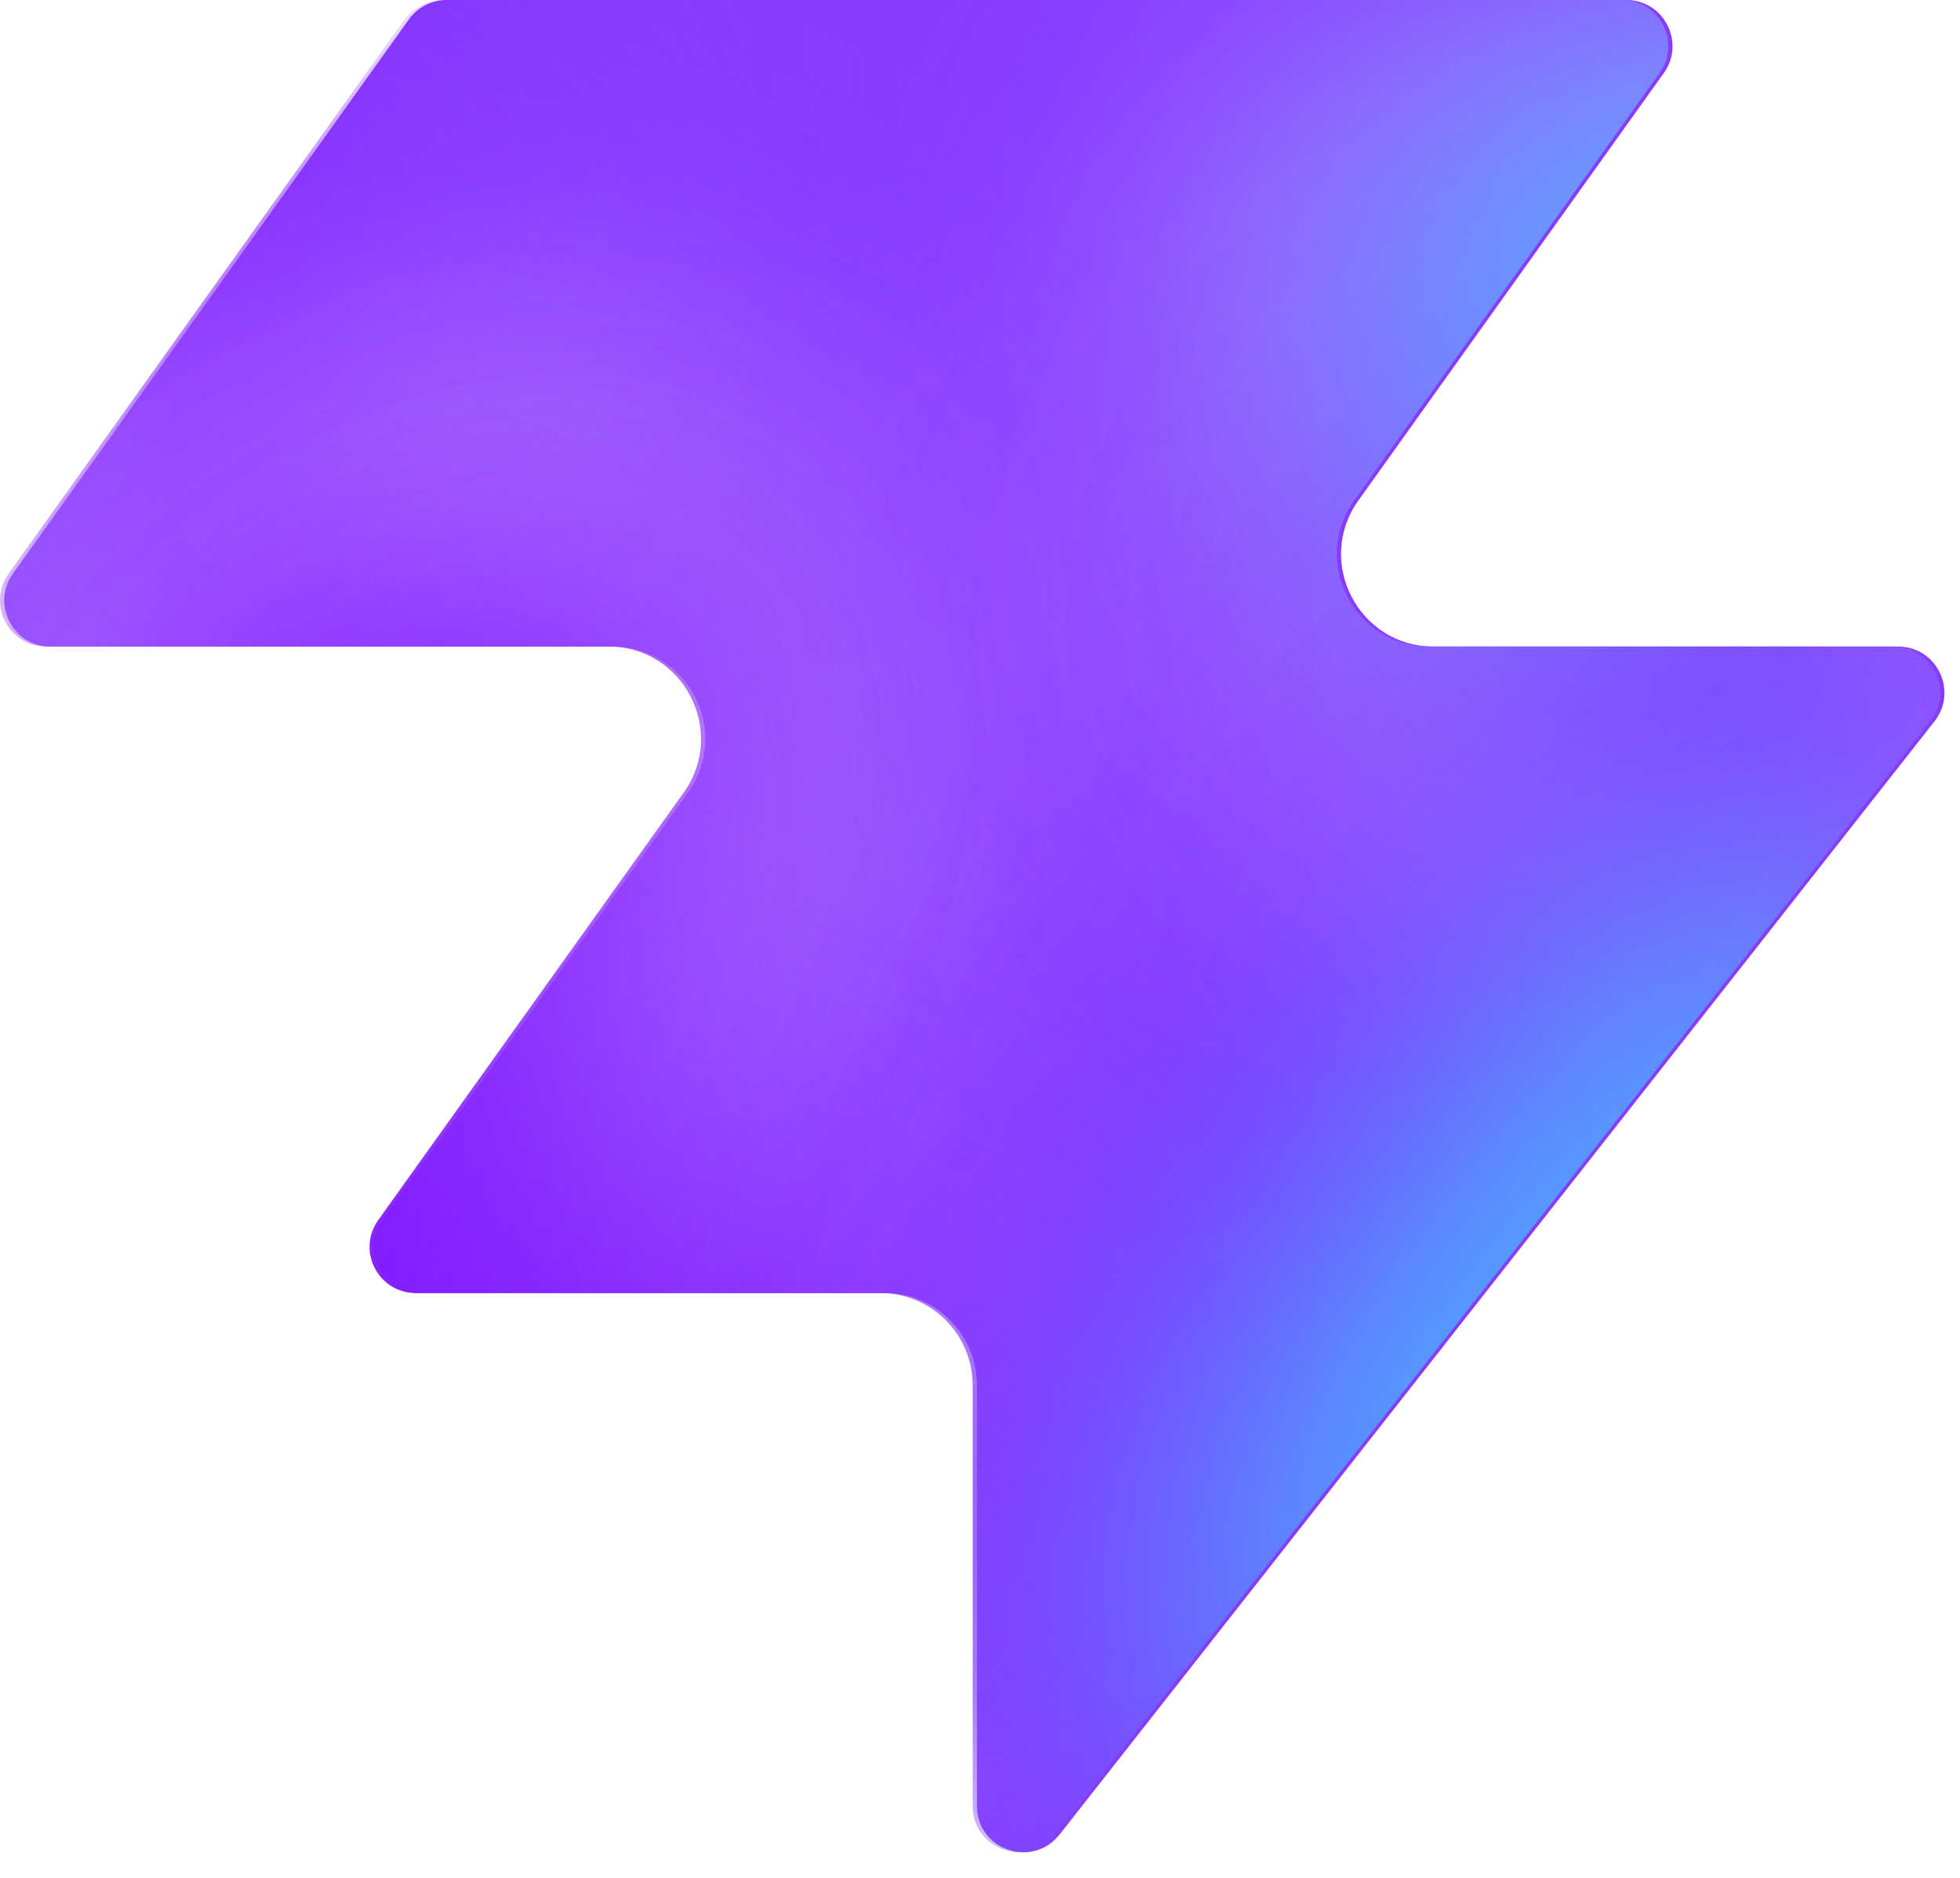
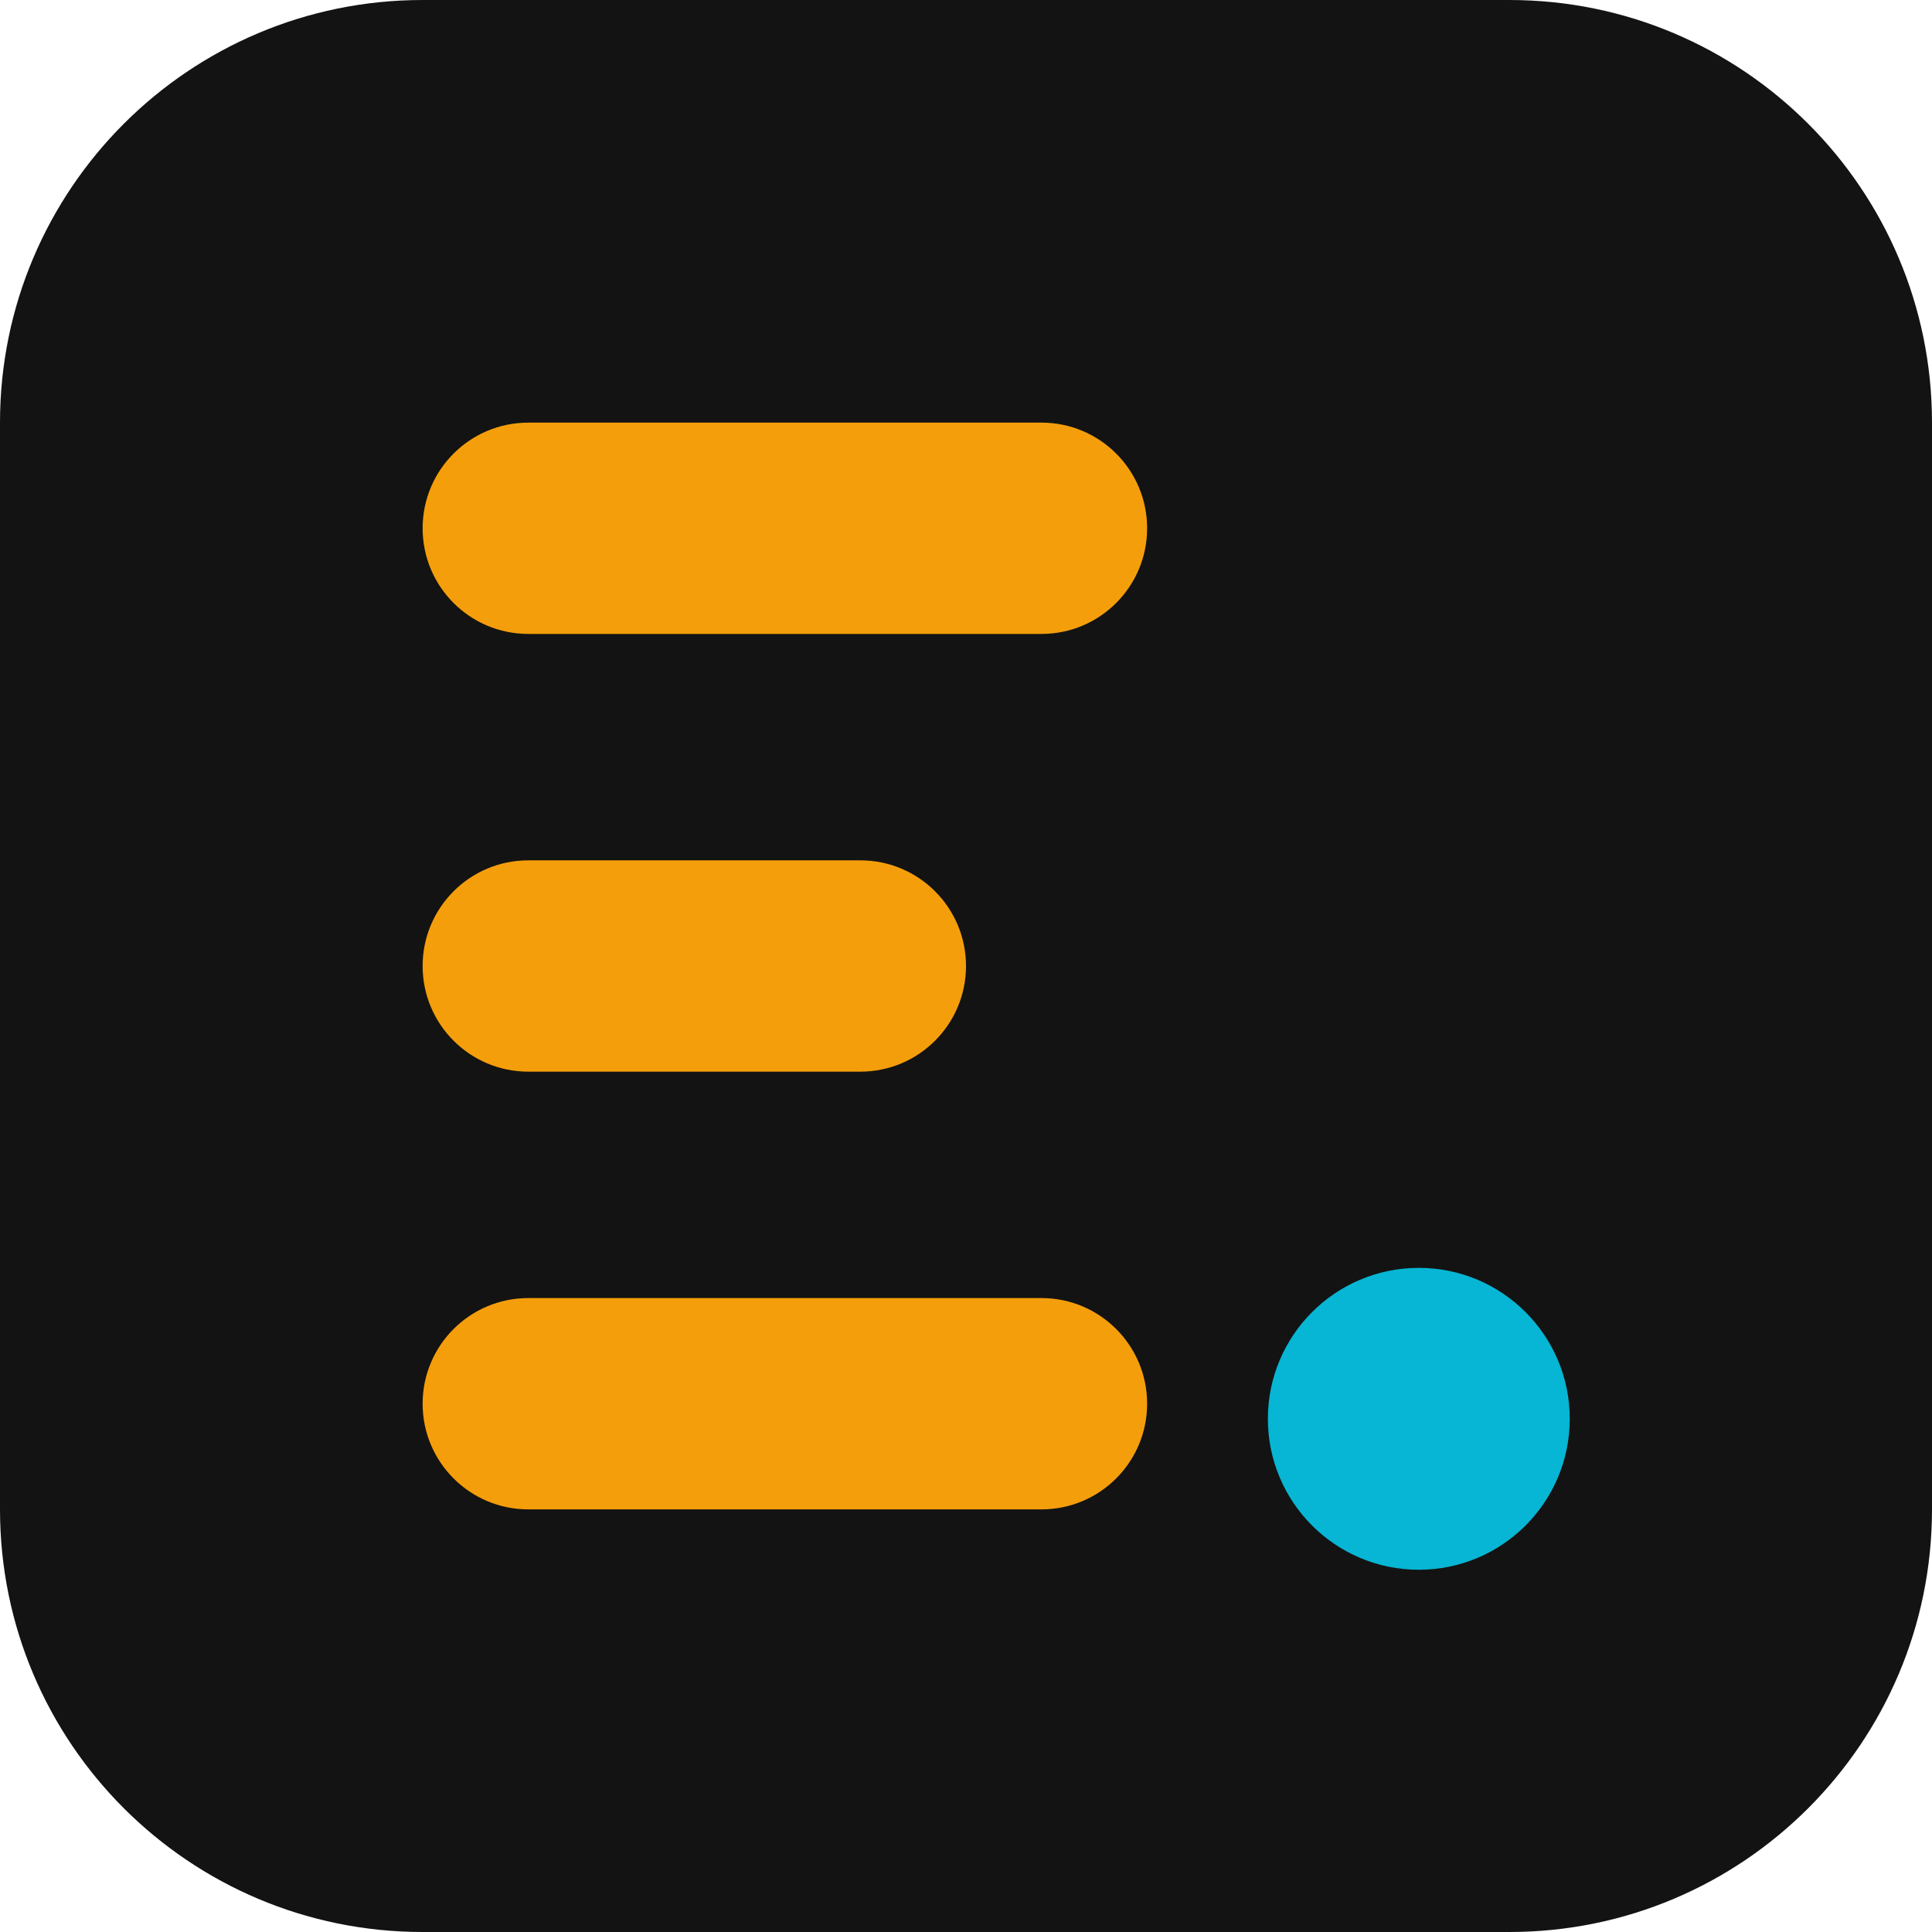
- <svg xmlns="http://www.w3.org/2000/svg" width="48" height="46" fill="none" viewBox="0 0 48 46">
-   <path fill="#863bff" d="M25.946 44.938c-.664.845-2.021.375-2.021-.698V33.937a2.26 2.26 0 0 0-2.262-2.262H10.287c-.92 0-1.456-1.04-.92-1.788l7.48-10.471c1.07-1.497 0-3.578-1.842-3.578H1.237c-.92 0-1.456-1.04-.92-1.788L10.013.474c.214-.297.556-.474.92-.474h28.894c.92 0 1.456 1.04.92 1.788l-7.48 10.471c-1.07 1.498 0 3.579 1.842 3.579h11.377c.943 0 1.473 1.088.89 1.83L25.947 44.94z" style="fill:#863bff;fill:color(display-p3 .525 .23 1);fill-opacity:1" />
-   <mask id="a" width="48" height="46" x="0" y="0" maskUnits="userSpaceOnUse" style="mask-type:alpha">
-     <path fill="#000" d="M25.842 44.938c-.664.844-2.021.375-2.021-.698V33.937a2.26 2.26 0 0 0-2.262-2.262H10.183c-.92 0-1.456-1.04-.92-1.788l7.48-10.471c1.07-1.498 0-3.579-1.842-3.579H1.133c-.92 0-1.456-1.04-.92-1.787L9.91.473c.214-.297.556-.474.92-.474h28.894c.92 0 1.456 1.04.92 1.788l-7.48 10.471c-1.07 1.498 0 3.578 1.842 3.578h11.377c.943 0 1.473 1.088.89 1.832L25.843 44.94z" style="fill:#000;fill-opacity:1" />
-   </mask>
-   <g mask="url(#a)">
-     <g filter="url(#b)">
-       <ellipse cx="5.508" cy="14.704" fill="#ede6ff" rx="5.508" ry="14.704" style="fill:#ede6ff;fill:color(display-p3 .927 .903 1);fill-opacity:1" transform="matrix(.00324 1 1 -.00324 -4.47 31.516)" />
-     </g>
-     <g filter="url(#c)">
-       <ellipse cx="10.399" cy="29.851" fill="#ede6ff" rx="10.399" ry="29.851" style="fill:#ede6ff;fill:color(display-p3 .927 .903 1);fill-opacity:1" transform="matrix(.00324 1 1 -.00324 -39.328 7.883)" />
-     </g>
-     <g filter="url(#d)">
-       <ellipse cx="5.508" cy="30.487" fill="#7e14ff" rx="5.508" ry="30.487" style="fill:#7e14ff;fill:color(display-p3 .492 .077 1);fill-opacity:1" transform="rotate(89.814 -25.913 -14.639)scale(1 -1)" />
-     </g>
-     <g filter="url(#e)">
-       <ellipse cx="5.508" cy="30.599" fill="#7e14ff" rx="5.508" ry="30.599" style="fill:#7e14ff;fill:color(display-p3 .492 .077 1);fill-opacity:1" transform="rotate(89.814 -32.644 -3.334)scale(1 -1)" />
-     </g>
-     <g filter="url(#f)">
-       <ellipse cx="5.508" cy="30.599" fill="#7e14ff" rx="5.508" ry="30.599" style="fill:#7e14ff;fill:color(display-p3 .492 .077 1);fill-opacity:1" transform="matrix(.00324 1 1 -.00324 -34.34 30.47)" />
-     </g>
-     <g filter="url(#g)">
-       <ellipse cx="14.072" cy="22.078" fill="#ede6ff" rx="14.072" ry="22.078" style="fill:#ede6ff;fill:color(display-p3 .927 .903 1);fill-opacity:1" transform="rotate(93.35 24.506 48.493)scale(-1 1)" />
-     </g>
-     <g filter="url(#h)">
-       <ellipse cx="3.47" cy="21.501" fill="#7e14ff" rx="3.47" ry="21.501" style="fill:#7e14ff;fill:color(display-p3 .492 .077 1);fill-opacity:1" transform="rotate(89.009 28.708 47.59)scale(-1 1)" />
-     </g>
-     <g filter="url(#i)">
-       <ellipse cx="3.47" cy="21.501" fill="#7e14ff" rx="3.47" ry="21.501" style="fill:#7e14ff;fill:color(display-p3 .492 .077 1);fill-opacity:1" transform="rotate(89.009 28.708 47.59)scale(-1 1)" />
-     </g>
-     <g filter="url(#j)">
-       <ellipse cx=".387" cy="8.972" fill="#7e14ff" rx="4.407" ry="29.108" style="fill:#7e14ff;fill:color(display-p3 .492 .077 1);fill-opacity:1" transform="rotate(39.51 .387 8.972)" />
-     </g>
-     <g filter="url(#k)">
-       <ellipse cx="47.523" cy="-6.092" fill="#7e14ff" rx="4.407" ry="29.108" style="fill:#7e14ff;fill:color(display-p3 .492 .077 1);fill-opacity:1" transform="rotate(37.892 47.523 -6.092)" />
-     </g>
-     <g filter="url(#l)">
-       <ellipse cx="41.412" cy="6.333" fill="#47bfff" rx="5.971" ry="9.665" style="fill:#47bfff;fill:color(display-p3 .28 .748 1);fill-opacity:1" transform="rotate(37.892 41.412 6.333)" />
-     </g>
-     <g filter="url(#m)">
-       <ellipse cx="-1.879" cy="38.332" fill="#7e14ff" rx="4.407" ry="29.108" style="fill:#7e14ff;fill:color(display-p3 .492 .077 1);fill-opacity:1" transform="rotate(37.892 -1.88 38.332)" />
-     </g>
-     <g filter="url(#n)">
-       <ellipse cx="-1.879" cy="38.332" fill="#7e14ff" rx="4.407" ry="29.108" style="fill:#7e14ff;fill:color(display-p3 .492 .077 1);fill-opacity:1" transform="rotate(37.892 -1.88 38.332)" />
-     </g>
-     <g filter="url(#o)">
-       <ellipse cx="35.651" cy="29.907" fill="#7e14ff" rx="4.407" ry="29.108" style="fill:#7e14ff;fill:color(display-p3 .492 .077 1);fill-opacity:1" transform="rotate(37.892 35.651 29.907)" />
-     </g>
-     <g filter="url(#p)">
-       <ellipse cx="38.418" cy="32.4" fill="#47bfff" rx="5.971" ry="15.297" style="fill:#47bfff;fill:color(display-p3 .28 .748 1);fill-opacity:1" transform="rotate(37.892 38.418 32.4)" />
-     </g>
-   </g>
-   <defs>
-     <filter id="b" width="60.045" height="41.654" x="-19.77" y="16.149" color-interpolation-filters="sRGB" filterUnits="userSpaceOnUse">
-       <feFlood flood-opacity="0" result="BackgroundImageFix" />
-       <feBlend in="SourceGraphic" in2="BackgroundImageFix" result="shape" />
-       <feGaussianBlur result="effect1_foregroundBlur_2002_17158" stdDeviation="7.659" />
-     </filter>
-     <filter id="c" width="90.34" height="51.437" x="-54.613" y="-7.533" color-interpolation-filters="sRGB" filterUnits="userSpaceOnUse">
-       <feFlood flood-opacity="0" result="BackgroundImageFix" />
-       <feBlend in="SourceGraphic" in2="BackgroundImageFix" result="shape" />
-       <feGaussianBlur result="effect1_foregroundBlur_2002_17158" stdDeviation="7.659" />
-     </filter>
-     <filter id="d" width="79.355" height="29.4" x="-49.64" y="2.03" color-interpolation-filters="sRGB" filterUnits="userSpaceOnUse">
-       <feFlood flood-opacity="0" result="BackgroundImageFix" />
-       <feBlend in="SourceGraphic" in2="BackgroundImageFix" result="shape" />
-       <feGaussianBlur result="effect1_foregroundBlur_2002_17158" stdDeviation="4.596" />
-     </filter>
-     <filter id="e" width="79.579" height="29.4" x="-45.045" y="20.029" color-interpolation-filters="sRGB" filterUnits="userSpaceOnUse">
-       <feFlood flood-opacity="0" result="BackgroundImageFix" />
-       <feBlend in="SourceGraphic" in2="BackgroundImageFix" result="shape" />
-       <feGaussianBlur result="effect1_foregroundBlur_2002_17158" stdDeviation="4.596" />
-     </filter>
-     <filter id="f" width="79.579" height="29.4" x="-43.513" y="21.178" color-interpolation-filters="sRGB" filterUnits="userSpaceOnUse">
-       <feFlood flood-opacity="0" result="BackgroundImageFix" />
-       <feBlend in="SourceGraphic" in2="BackgroundImageFix" result="shape" />
-       <feGaussianBlur result="effect1_foregroundBlur_2002_17158" stdDeviation="4.596" />
-     </filter>
-     <filter id="g" width="74.749" height="58.852" x="15.756" y="-17.901" color-interpolation-filters="sRGB" filterUnits="userSpaceOnUse">
-       <feFlood flood-opacity="0" result="BackgroundImageFix" />
-       <feBlend in="SourceGraphic" in2="BackgroundImageFix" result="shape" />
-       <feGaussianBlur result="effect1_foregroundBlur_2002_17158" stdDeviation="7.659" />
-     </filter>
-     <filter id="h" width="61.377" height="25.362" x="23.548" y="2.284" color-interpolation-filters="sRGB" filterUnits="userSpaceOnUse">
-       <feFlood flood-opacity="0" result="BackgroundImageFix" />
-       <feBlend in="SourceGraphic" in2="BackgroundImageFix" result="shape" />
-       <feGaussianBlur result="effect1_foregroundBlur_2002_17158" stdDeviation="4.596" />
-     </filter>
-     <filter id="i" width="61.377" height="25.362" x="23.548" y="2.284" color-interpolation-filters="sRGB" filterUnits="userSpaceOnUse">
-       <feFlood flood-opacity="0" result="BackgroundImageFix" />
-       <feBlend in="SourceGraphic" in2="BackgroundImageFix" result="shape" />
-       <feGaussianBlur result="effect1_foregroundBlur_2002_17158" stdDeviation="4.596" />
-     </filter>
-     <filter id="j" width="56.045" height="63.649" x="-27.636" y="-22.853" color-interpolation-filters="sRGB" filterUnits="userSpaceOnUse">
-       <feFlood flood-opacity="0" result="BackgroundImageFix" />
-       <feBlend in="SourceGraphic" in2="BackgroundImageFix" result="shape" />
-       <feGaussianBlur result="effect1_foregroundBlur_2002_17158" stdDeviation="4.596" />
-     </filter>
-     <filter id="k" width="54.814" height="64.646" x="20.116" y="-38.415" color-interpolation-filters="sRGB" filterUnits="userSpaceOnUse">
-       <feFlood flood-opacity="0" result="BackgroundImageFix" />
-       <feBlend in="SourceGraphic" in2="BackgroundImageFix" result="shape" />
-       <feGaussianBlur result="effect1_foregroundBlur_2002_17158" stdDeviation="4.596" />
-     </filter>
-     <filter id="l" width="33.541" height="35.313" x="24.641" y="-11.323" color-interpolation-filters="sRGB" filterUnits="userSpaceOnUse">
-       <feFlood flood-opacity="0" result="BackgroundImageFix" />
-       <feBlend in="SourceGraphic" in2="BackgroundImageFix" result="shape" />
-       <feGaussianBlur result="effect1_foregroundBlur_2002_17158" stdDeviation="4.596" />
-     </filter>
-     <filter id="m" width="54.814" height="64.646" x="-29.286" y="6.009" color-interpolation-filters="sRGB" filterUnits="userSpaceOnUse">
-       <feFlood flood-opacity="0" result="BackgroundImageFix" />
-       <feBlend in="SourceGraphic" in2="BackgroundImageFix" result="shape" />
-       <feGaussianBlur result="effect1_foregroundBlur_2002_17158" stdDeviation="4.596" />
-     </filter>
-     <filter id="n" width="54.814" height="64.646" x="-29.286" y="6.009" color-interpolation-filters="sRGB" filterUnits="userSpaceOnUse">
-       <feFlood flood-opacity="0" result="BackgroundImageFix" />
-       <feBlend in="SourceGraphic" in2="BackgroundImageFix" result="shape" />
-       <feGaussianBlur result="effect1_foregroundBlur_2002_17158" stdDeviation="4.596" />
-     </filter>
-     <filter id="o" width="54.814" height="64.646" x="8.244" y="-2.416" color-interpolation-filters="sRGB" filterUnits="userSpaceOnUse">
-       <feFlood flood-opacity="0" result="BackgroundImageFix" />
-       <feBlend in="SourceGraphic" in2="BackgroundImageFix" result="shape" />
-       <feGaussianBlur result="effect1_foregroundBlur_2002_17158" stdDeviation="4.596" />
-     </filter>
-     <filter id="p" width="39.409" height="43.623" x="18.713" y="10.588" color-interpolation-filters="sRGB" filterUnits="userSpaceOnUse">
-       <feFlood flood-opacity="0" result="BackgroundImageFix" />
-       <feBlend in="SourceGraphic" in2="BackgroundImageFix" result="shape" />
-       <feGaussianBlur result="effect1_foregroundBlur_2002_17158" stdDeviation="4.596" />
-     </filter>
-   </defs>
+ <svg xmlns="http://www.w3.org/2000/svg" viewBox="0 0 64 64" width="64" height="64">
+   <rect width="64" height="64" rx="14" fill="#131313" />
+   <rect x="14" y="14" width="24" height="7" rx="3.5" fill="#f59e0b" />
+   <rect x="14" y="28.5" width="18" height="7" rx="3.5" fill="#f59e0b" />
+   <rect x="14" y="43" width="24" height="7" rx="3.5" fill="#f59e0b" />
+   <circle cx="47" cy="47" r="5" fill="#06b6d4" />
</svg>
